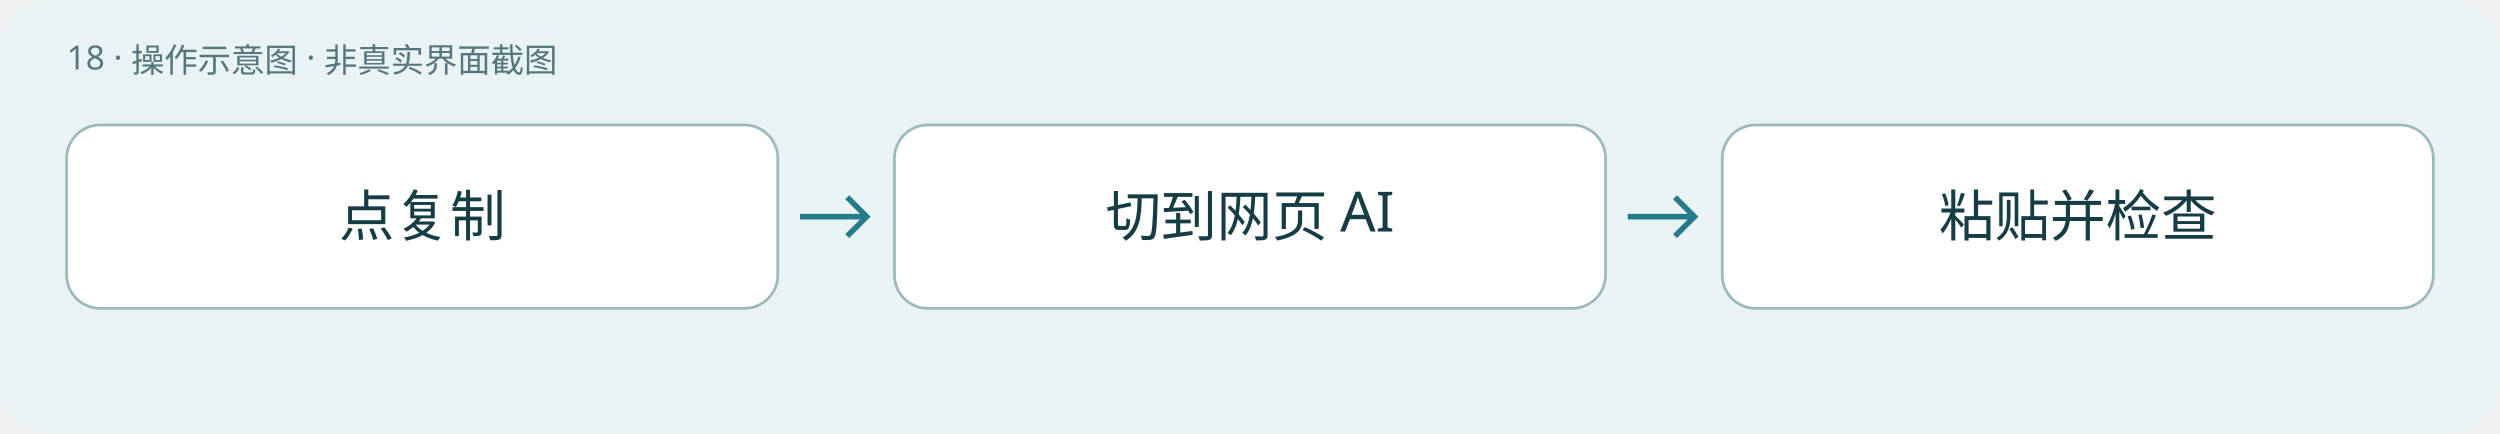
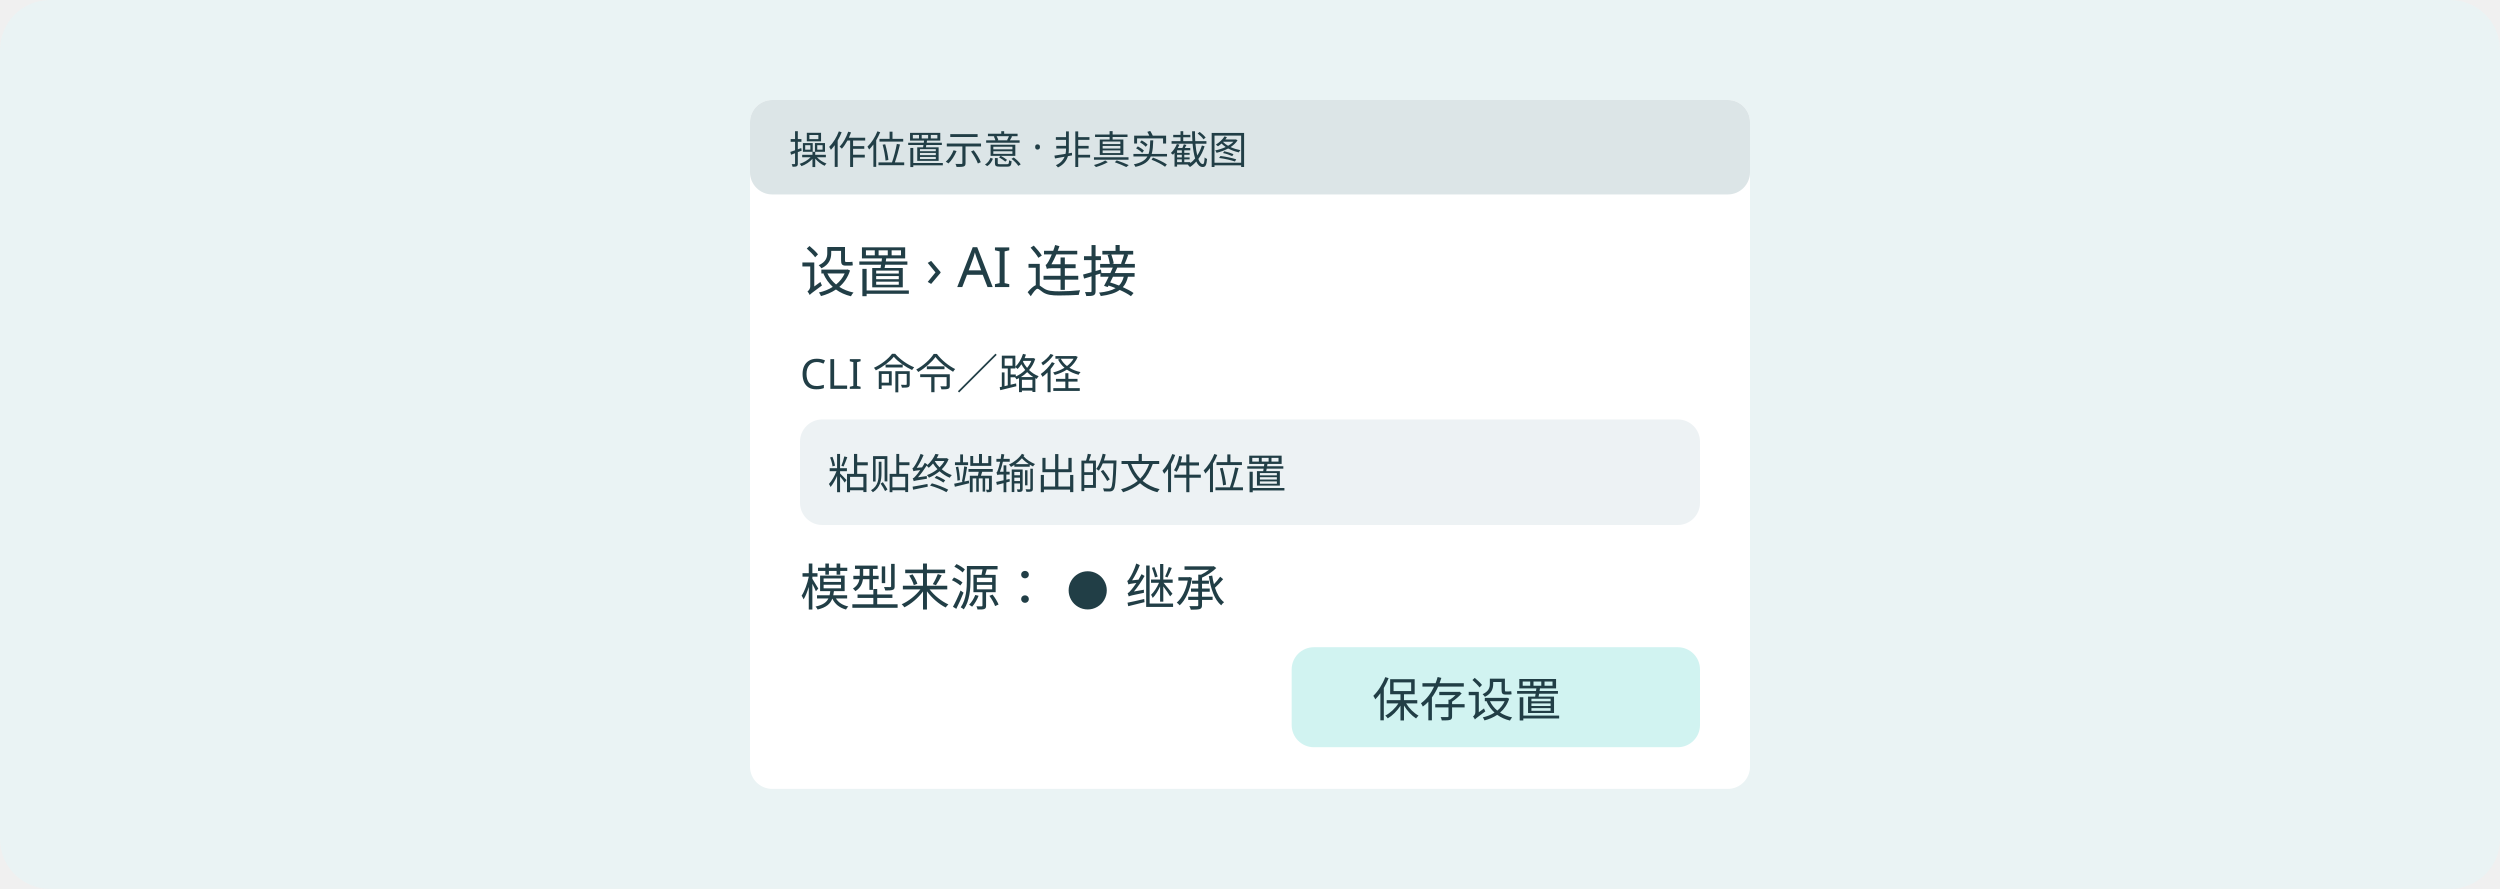
- <svg xmlns="http://www.w3.org/2000/svg" viewBox="0 0 900 156" role="img">
-   <rect width="900" height="156" rx="18" fill="#eaf3f4" />
-   <rect x="24" y="45" width="256" height="66" rx="12" fill="white" stroke="#9cb9bd" />
-   <text x="152" y="85" text-anchor="middle" font-family="Microsoft YaHei,PingFang SC,sans-serif" font-size="20" fill="#163d44">点复制</text>
-   <path d="M288 78 h24 m-7 -7 7 7 -7 7" fill="none" stroke="#247c8a" stroke-width="2" />
-   <rect x="322" y="45" width="256" height="66" rx="12" fill="white" stroke="#9cb9bd" />
-   <text x="450" y="85" text-anchor="middle" font-family="Microsoft YaHei,PingFang SC,sans-serif" font-size="20" fill="#163d44">切到网页 AI</text>
-   <path d="M586 78 h24 m-7 -7 7 7 -7 7" fill="none" stroke="#247c8a" stroke-width="2" />
-   <rect x="620" y="45" width="256" height="66" rx="12" fill="white" stroke="#9cb9bd" />
-   <text x="748" y="85" text-anchor="middle" font-family="Microsoft YaHei,PingFang SC,sans-serif" font-size="20" fill="#163d44">粘贴并检查</text>
-   <text x="24" y="25" font-family="sans-serif" font-size="12" fill="#55777d">18 · 操作示意图 · 非真实界面截图</text>
+ <svg xmlns="http://www.w3.org/2000/svg" viewBox="0 0 900 320">
+   <rect width="900" height="320" rx="18" fill="#eaf3f4" />
+   <rect x="270.0" y="36" width="360" height="248" rx="8" fill="#fff" />
+   <rect x="270.0" y="36" width="360" height="34" rx="8" fill="#dce5e7" />
+   <text x="284.0" y="59" font-family="Microsoft YaHei,PingFang SC,sans-serif" font-size="14" fill="#213e46">操作位置示意 · 非真实截图</text>
+   <text x="288.0" y="105" font-family="Microsoft YaHei,PingFang SC,sans-serif" font-size="20" fill="#213e46">设置 › AI 连接</text>
+   <text x="288.0" y="140" font-family="Microsoft YaHei,PingFang SC,sans-serif" font-size="15" fill="#213e46">CLI 命令／路径</text>
+   <rect x="288.0" y="151" width="324" height="38" rx="8" fill="#edf2f4" />
+   <text x="298.0" y="176" font-family="Microsoft YaHei,PingFang SC,sans-serif" font-size="15" fill="#213e46">粘贴终端输出的文件位置</text>
+   <text x="288.0" y="218" font-family="Microsoft YaHei,PingFang SC,sans-serif" font-size="18" fill="#213e46">模型来源：  ● 继承</text>
+   <rect x="465.0" y="233" width="147" height="36" rx="8" fill="#d1f3f1" />
+   <text x="494.0" y="258" font-family="Microsoft YaHei,PingFang SC,sans-serif" font-size="17" fill="#213e46">保存设置</text>
</svg>
